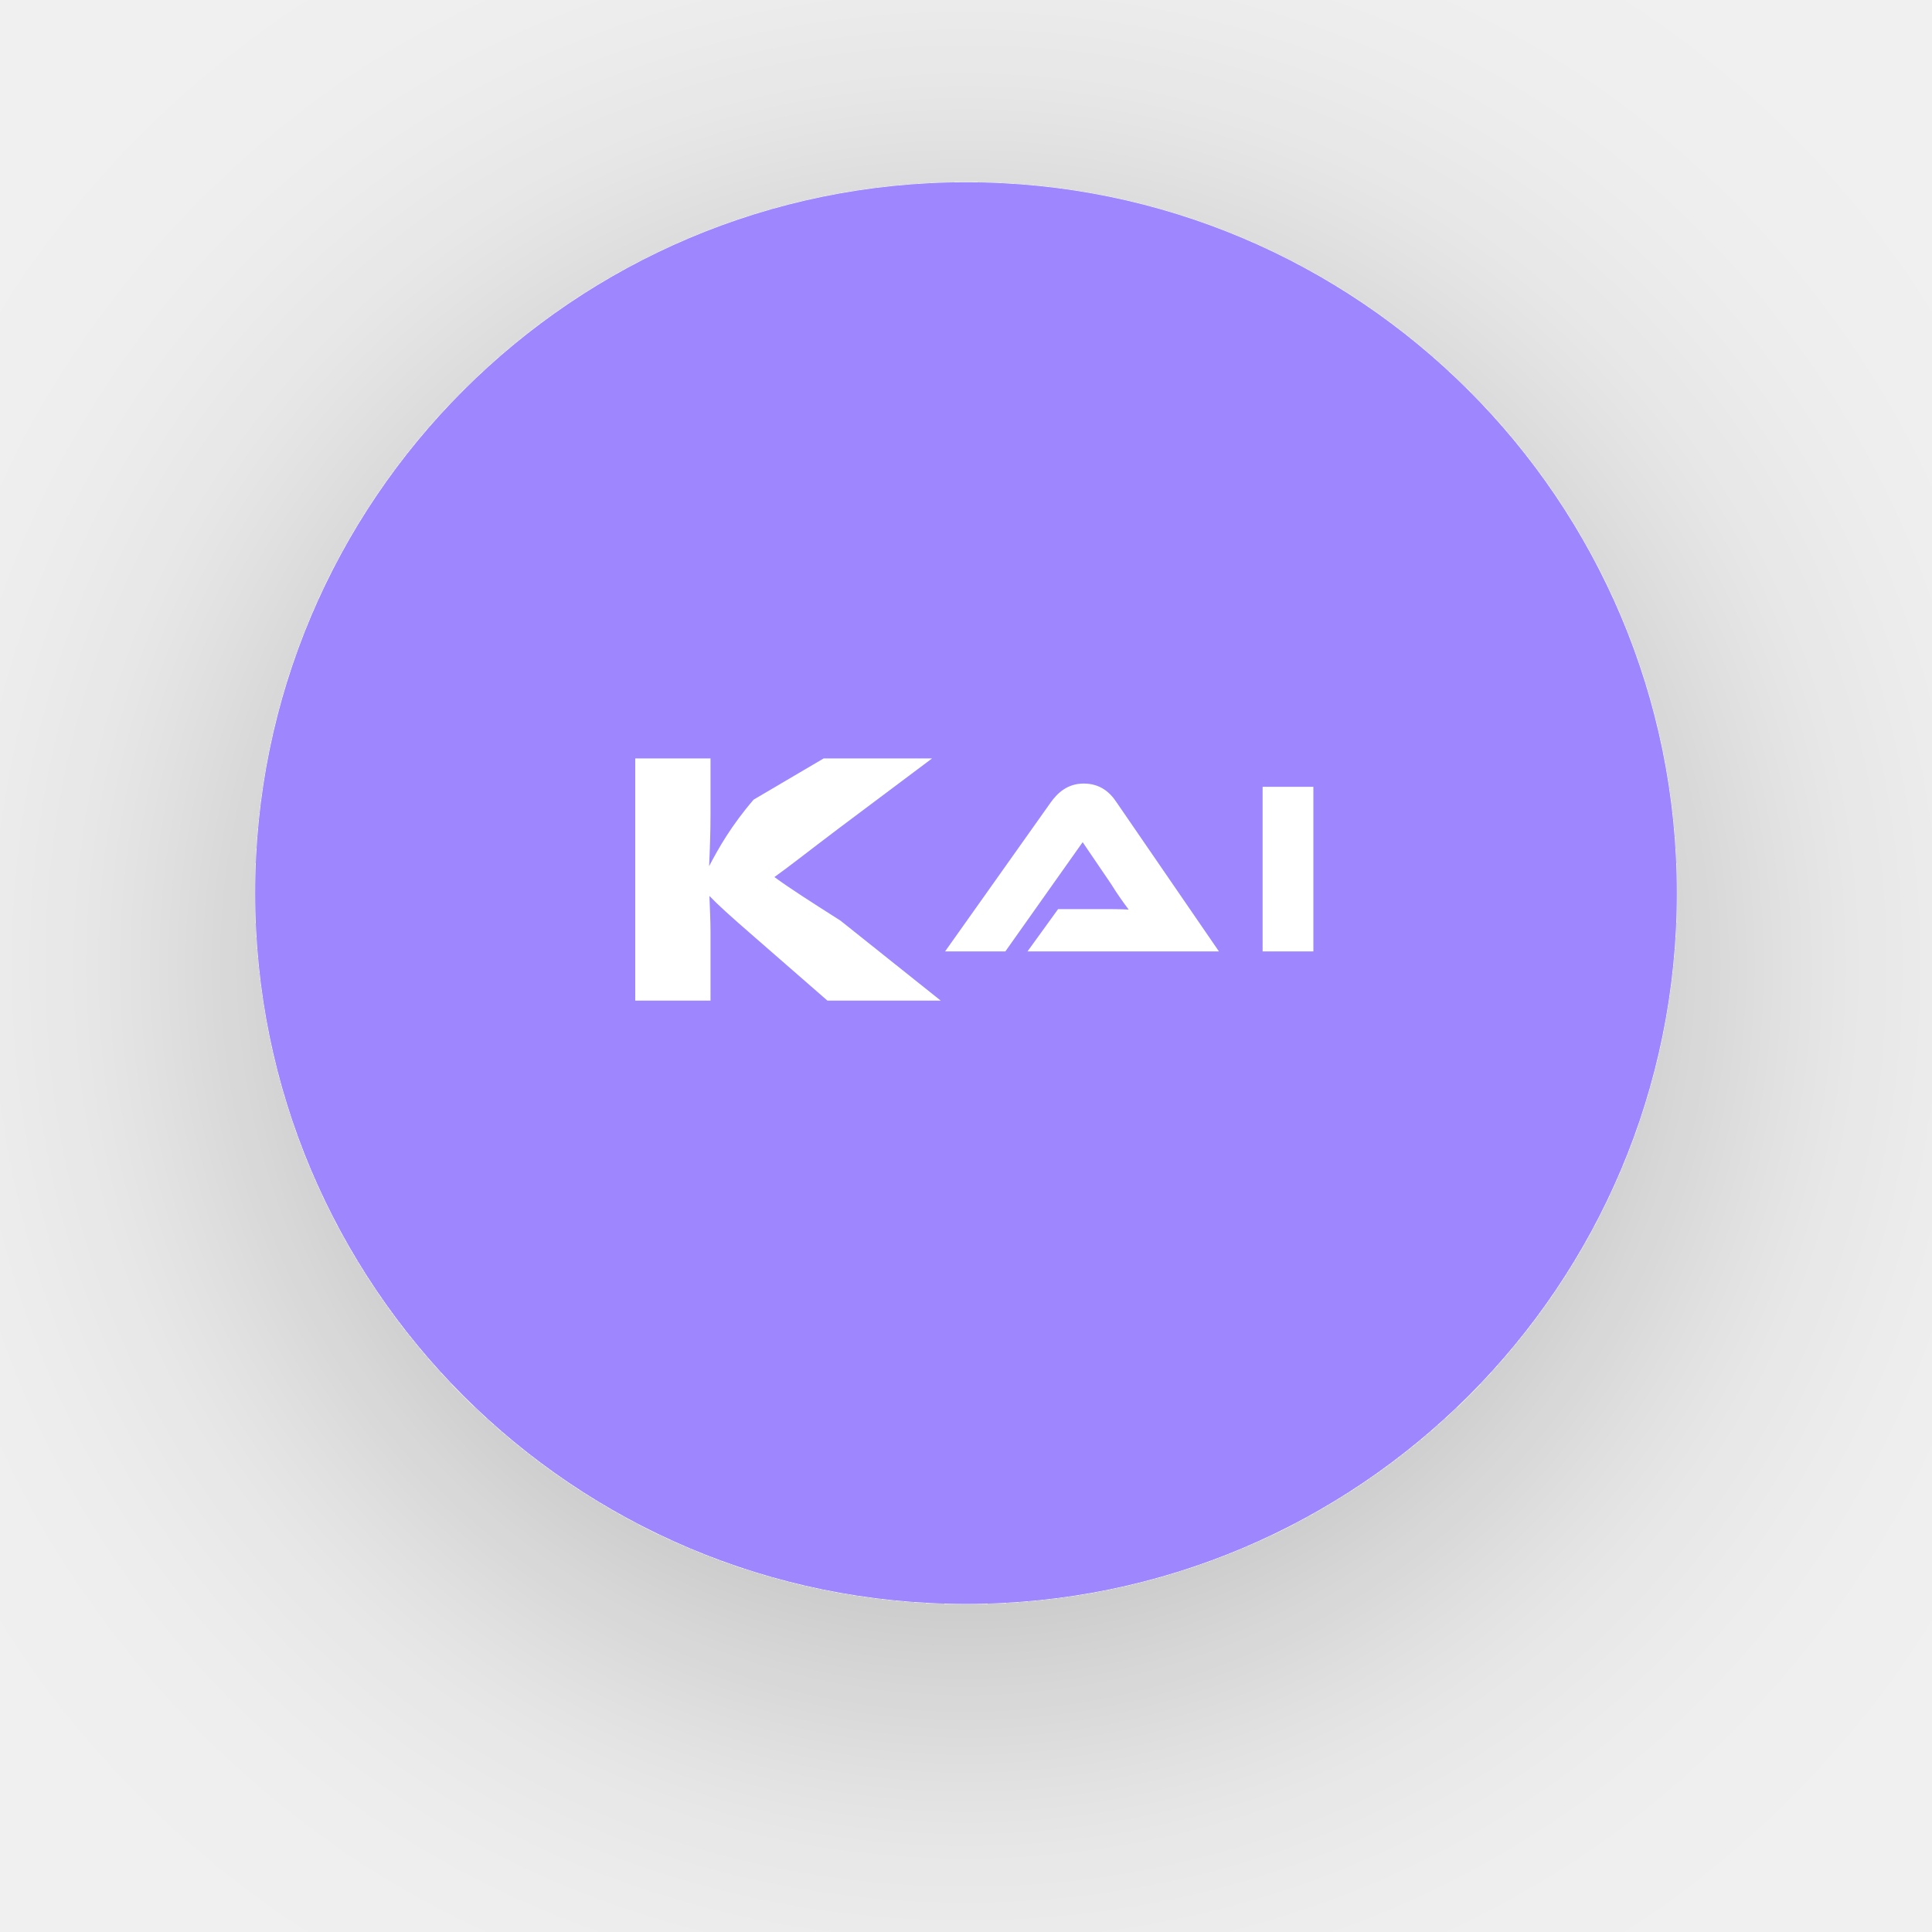
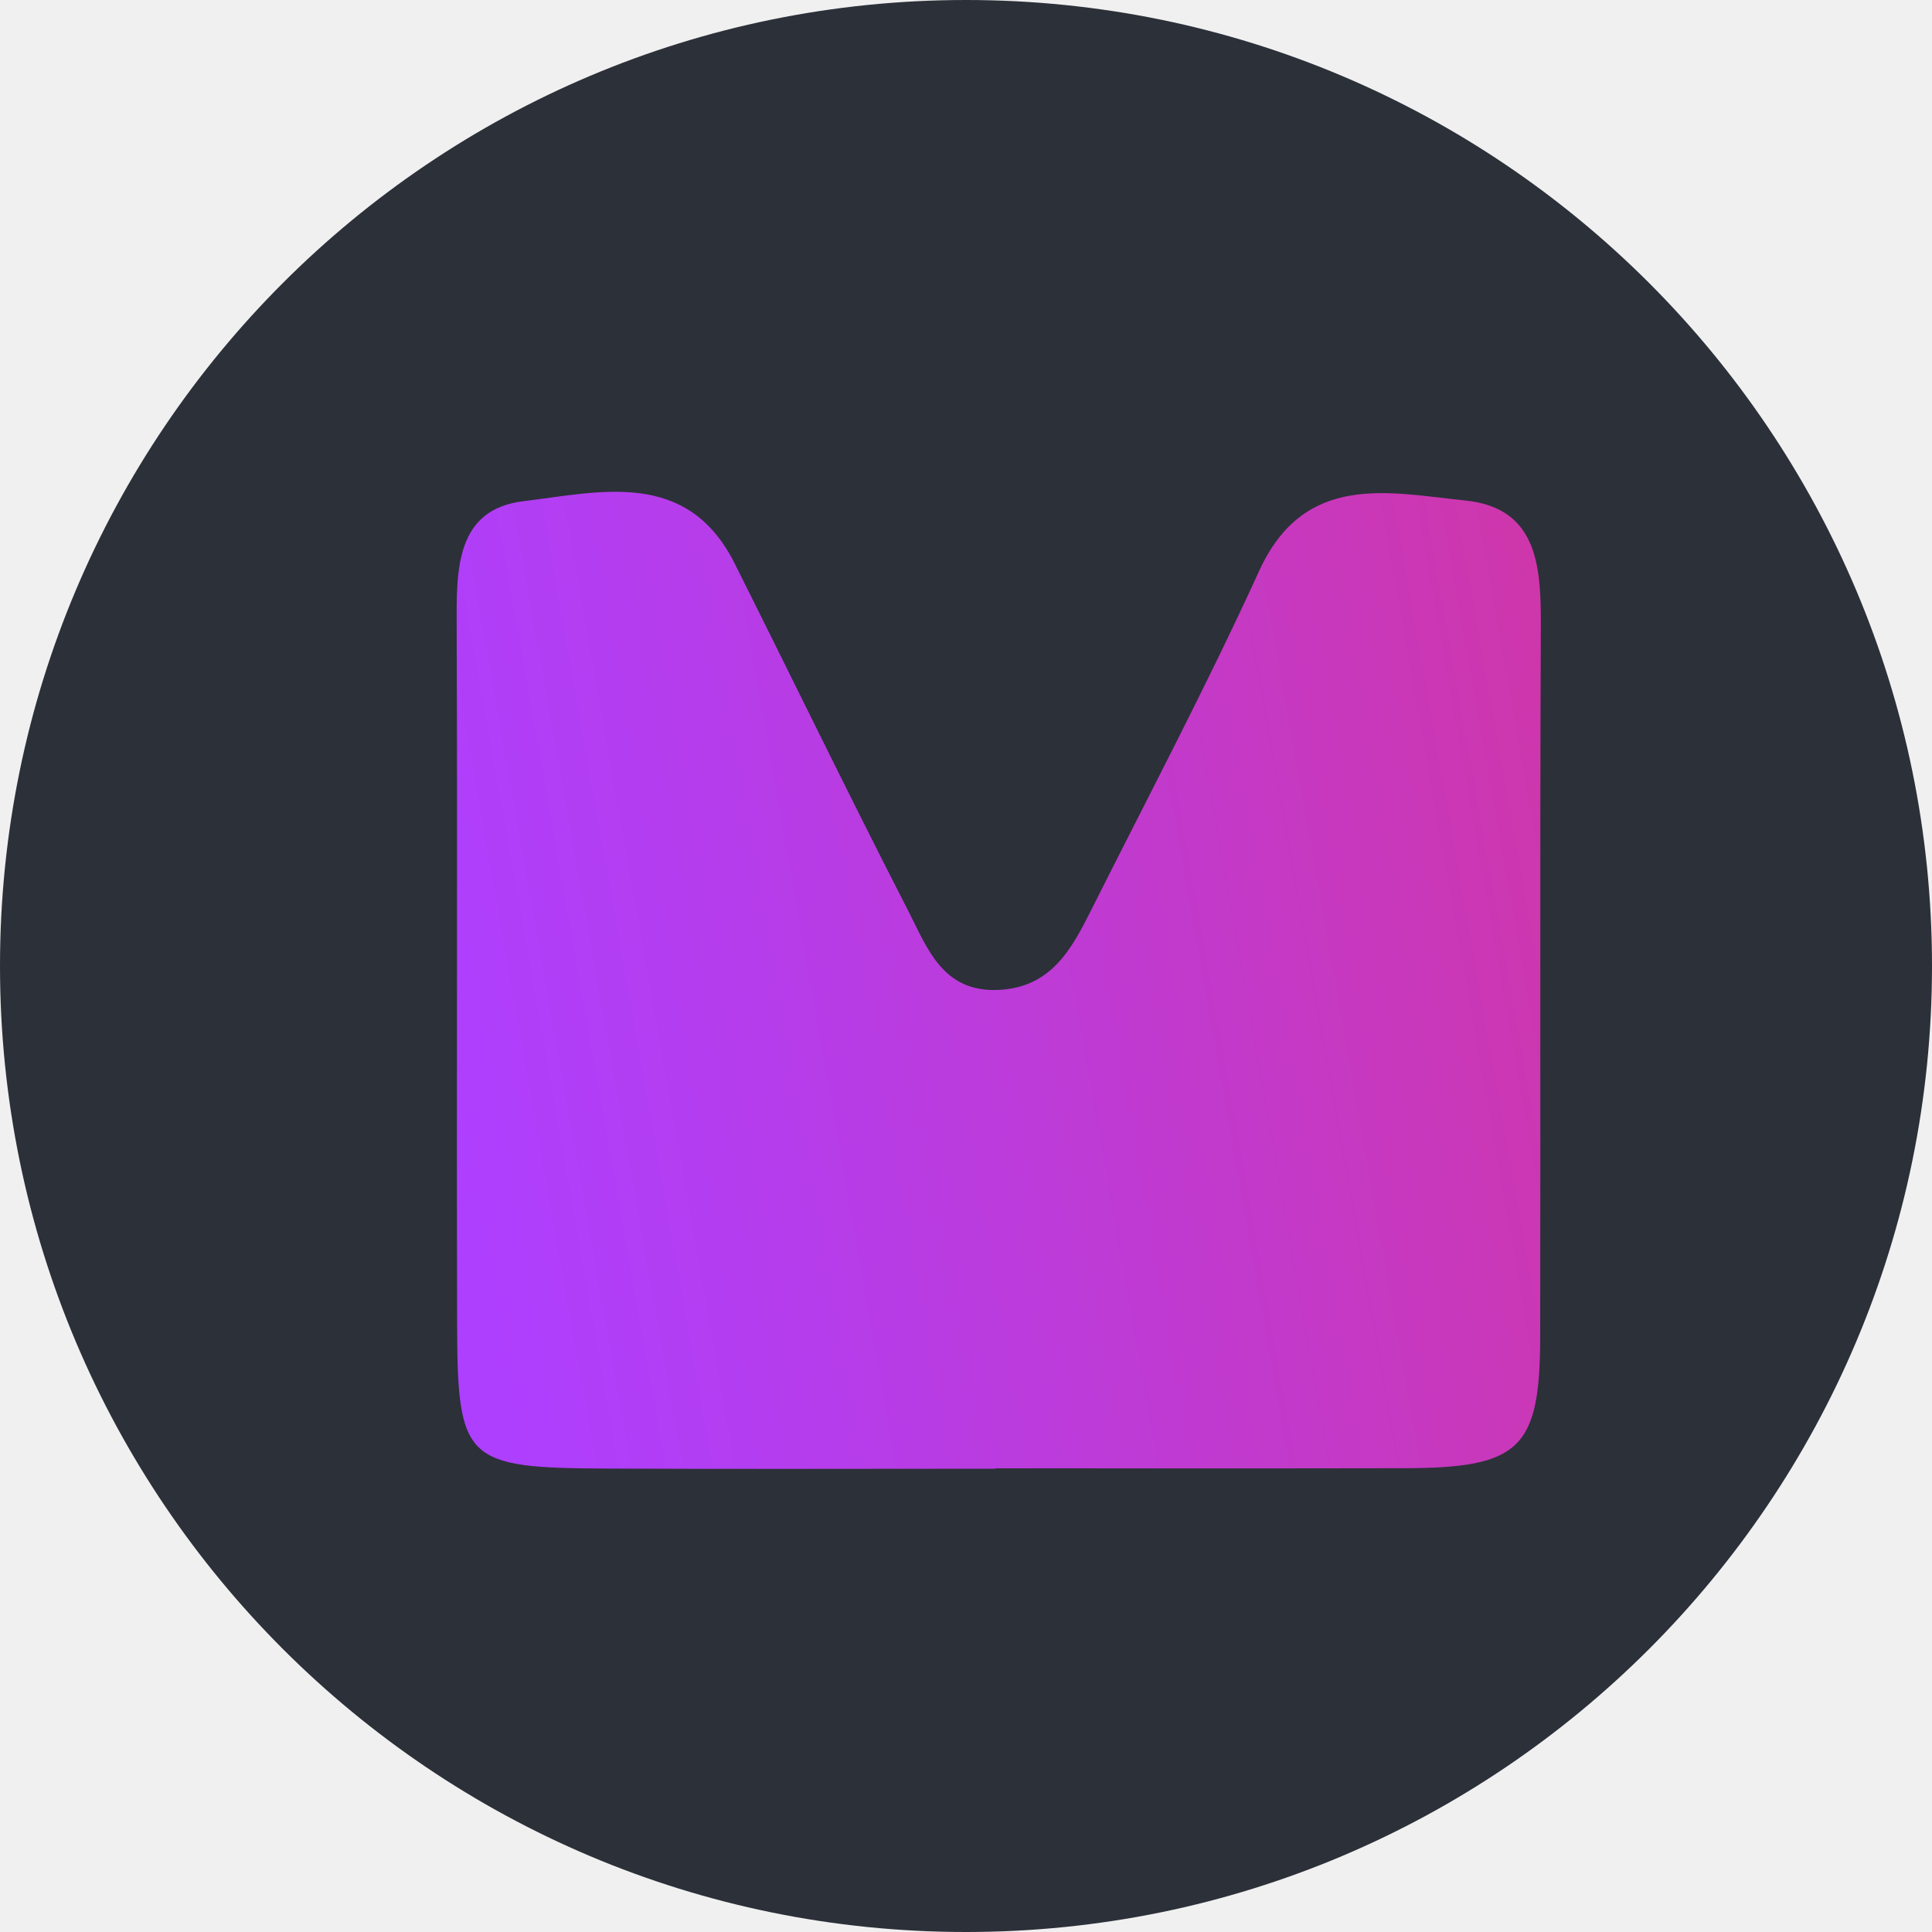
- <svg xmlns="http://www.w3.org/2000/svg" width="62px" height="62px" viewBox="0 0 106 106" fill="none">
-   <g filter="url(#filter0_d_1338_1421)">
-     <circle cx="53" cy="49" r="39" fill="#9E86FF" />
-   </g>
-   <path d="M46.114 50.511L51.615 54.9H45.398L41.387 51.404C40.014 50.212 39.38 49.636 38.923 49.157C38.944 49.796 38.983 50.477 38.983 51.132V54.9H34.853V41.611H38.983V44.691C38.983 45.695 38.944 46.699 38.906 47.524C39.419 46.538 40.134 45.283 41.347 43.873L45.191 41.611H51.139L46.05 45.426C44.286 46.757 43.373 47.487 42.489 48.12C43.352 48.752 44.406 49.425 46.114 50.511Z" fill="white" />
-   <path d="M66.878 52.2H56.374L58.053 49.878H60.322C60.887 49.878 61.54 49.878 61.926 49.905C61.68 49.581 61.266 49.005 60.979 48.529L59.4 46.206L55.159 52.2H51.852L57.643 44.033C58.016 43.506 58.57 42.99 59.453 42.99C60.319 42.99 60.874 43.424 61.27 44.033L66.878 52.2ZM72.059 43.169V52.2H69.274V43.169H72.059Z" fill="white" />
+ <svg xmlns="http://www.w3.org/2000/svg" width="55" height="55" viewBox="0 0 55 55" fill="none">
+   <rect width="55" height="55" rx="27.5" fill="#2C3039" />
+   <path d="M28.338 41.811C24.65 41.811 20.962 41.825 17.273 41.807C13.232 41.788 13.024 41.599 13.013 37.684C12.995 31.065 13.024 24.446 13.001 17.825C12.995 16.25 12.954 14.501 14.908 14.267C17.06 14.009 19.558 13.333 20.915 16.042C22.565 19.337 24.172 22.652 25.856 25.93C26.399 26.986 26.832 28.261 28.437 28.18C29.927 28.105 30.507 27.017 31.064 25.907C32.674 22.698 34.353 19.521 35.843 16.258C37.137 13.422 39.547 14.027 41.715 14.248C43.836 14.464 43.871 16.23 43.864 17.927C43.835 24.64 43.859 31.355 43.846 38.068C43.84 41.25 43.266 41.791 39.97 41.797C36.093 41.805 32.216 41.8 28.338 41.8V41.809V41.811Z" fill="url(#paint0_linear_27_3277)" />
  <defs>
-     <filter id="filter0_d_1338_1421" x="0" y="0" width="106" height="106" filterUnits="userSpaceOnUse" color-interpolation-filters="sRGB">
-       <feFlood flood-opacity="0" result="BackgroundImageFix" />
-       <feColorMatrix in="SourceAlpha" type="matrix" values="0 0 0 0 0 0 0 0 0 0 0 0 0 0 0 0 0 0 127 0" result="hardAlpha" />
-       <feOffset dy="4" />
-       <feGaussianBlur stdDeviation="15" />
-       <feComposite in2="hardAlpha" operator="out" />
-       <feColorMatrix type="matrix" values="0 0 0 0 0 0 0 0 0 0 0 0 0 0 0 0 0 0 0.25 0" />
-       <feBlend mode="normal" in2="BackgroundImageFix" result="effect1_dropShadow_1338_1421" />
-       <feBlend mode="normal" in="SourceGraphic" in2="effect1_dropShadow_1338_1421" result="shape" />
-     </filter>
+     <linearGradient id="paint0_linear_27_3277" x1="12.335" y1="30.814" x2="238.916" y2="-9.32" gradientUnits="userSpaceOnUse">
+       <stop stop-color="#AE3FFF" />
+       <stop offset="0.04" stop-color="#B53DEC" />
+       <stop offset="0.12" stop-color="#C838BC" />
+       <stop offset="0.23" stop-color="#E53070" />
+       <stop offset="0.31" stop-color="#FF2A30" />
+       <stop offset="0.37" stop-color="#D73158" />
+       <stop offset="0.51" stop-color="#7344BD" />
+       <stop offset="0.59" stop-color="#3351FF" />
+       <stop offset="1" stop-color="#9186EA" />
+     </linearGradient>
  </defs>
</svg>
